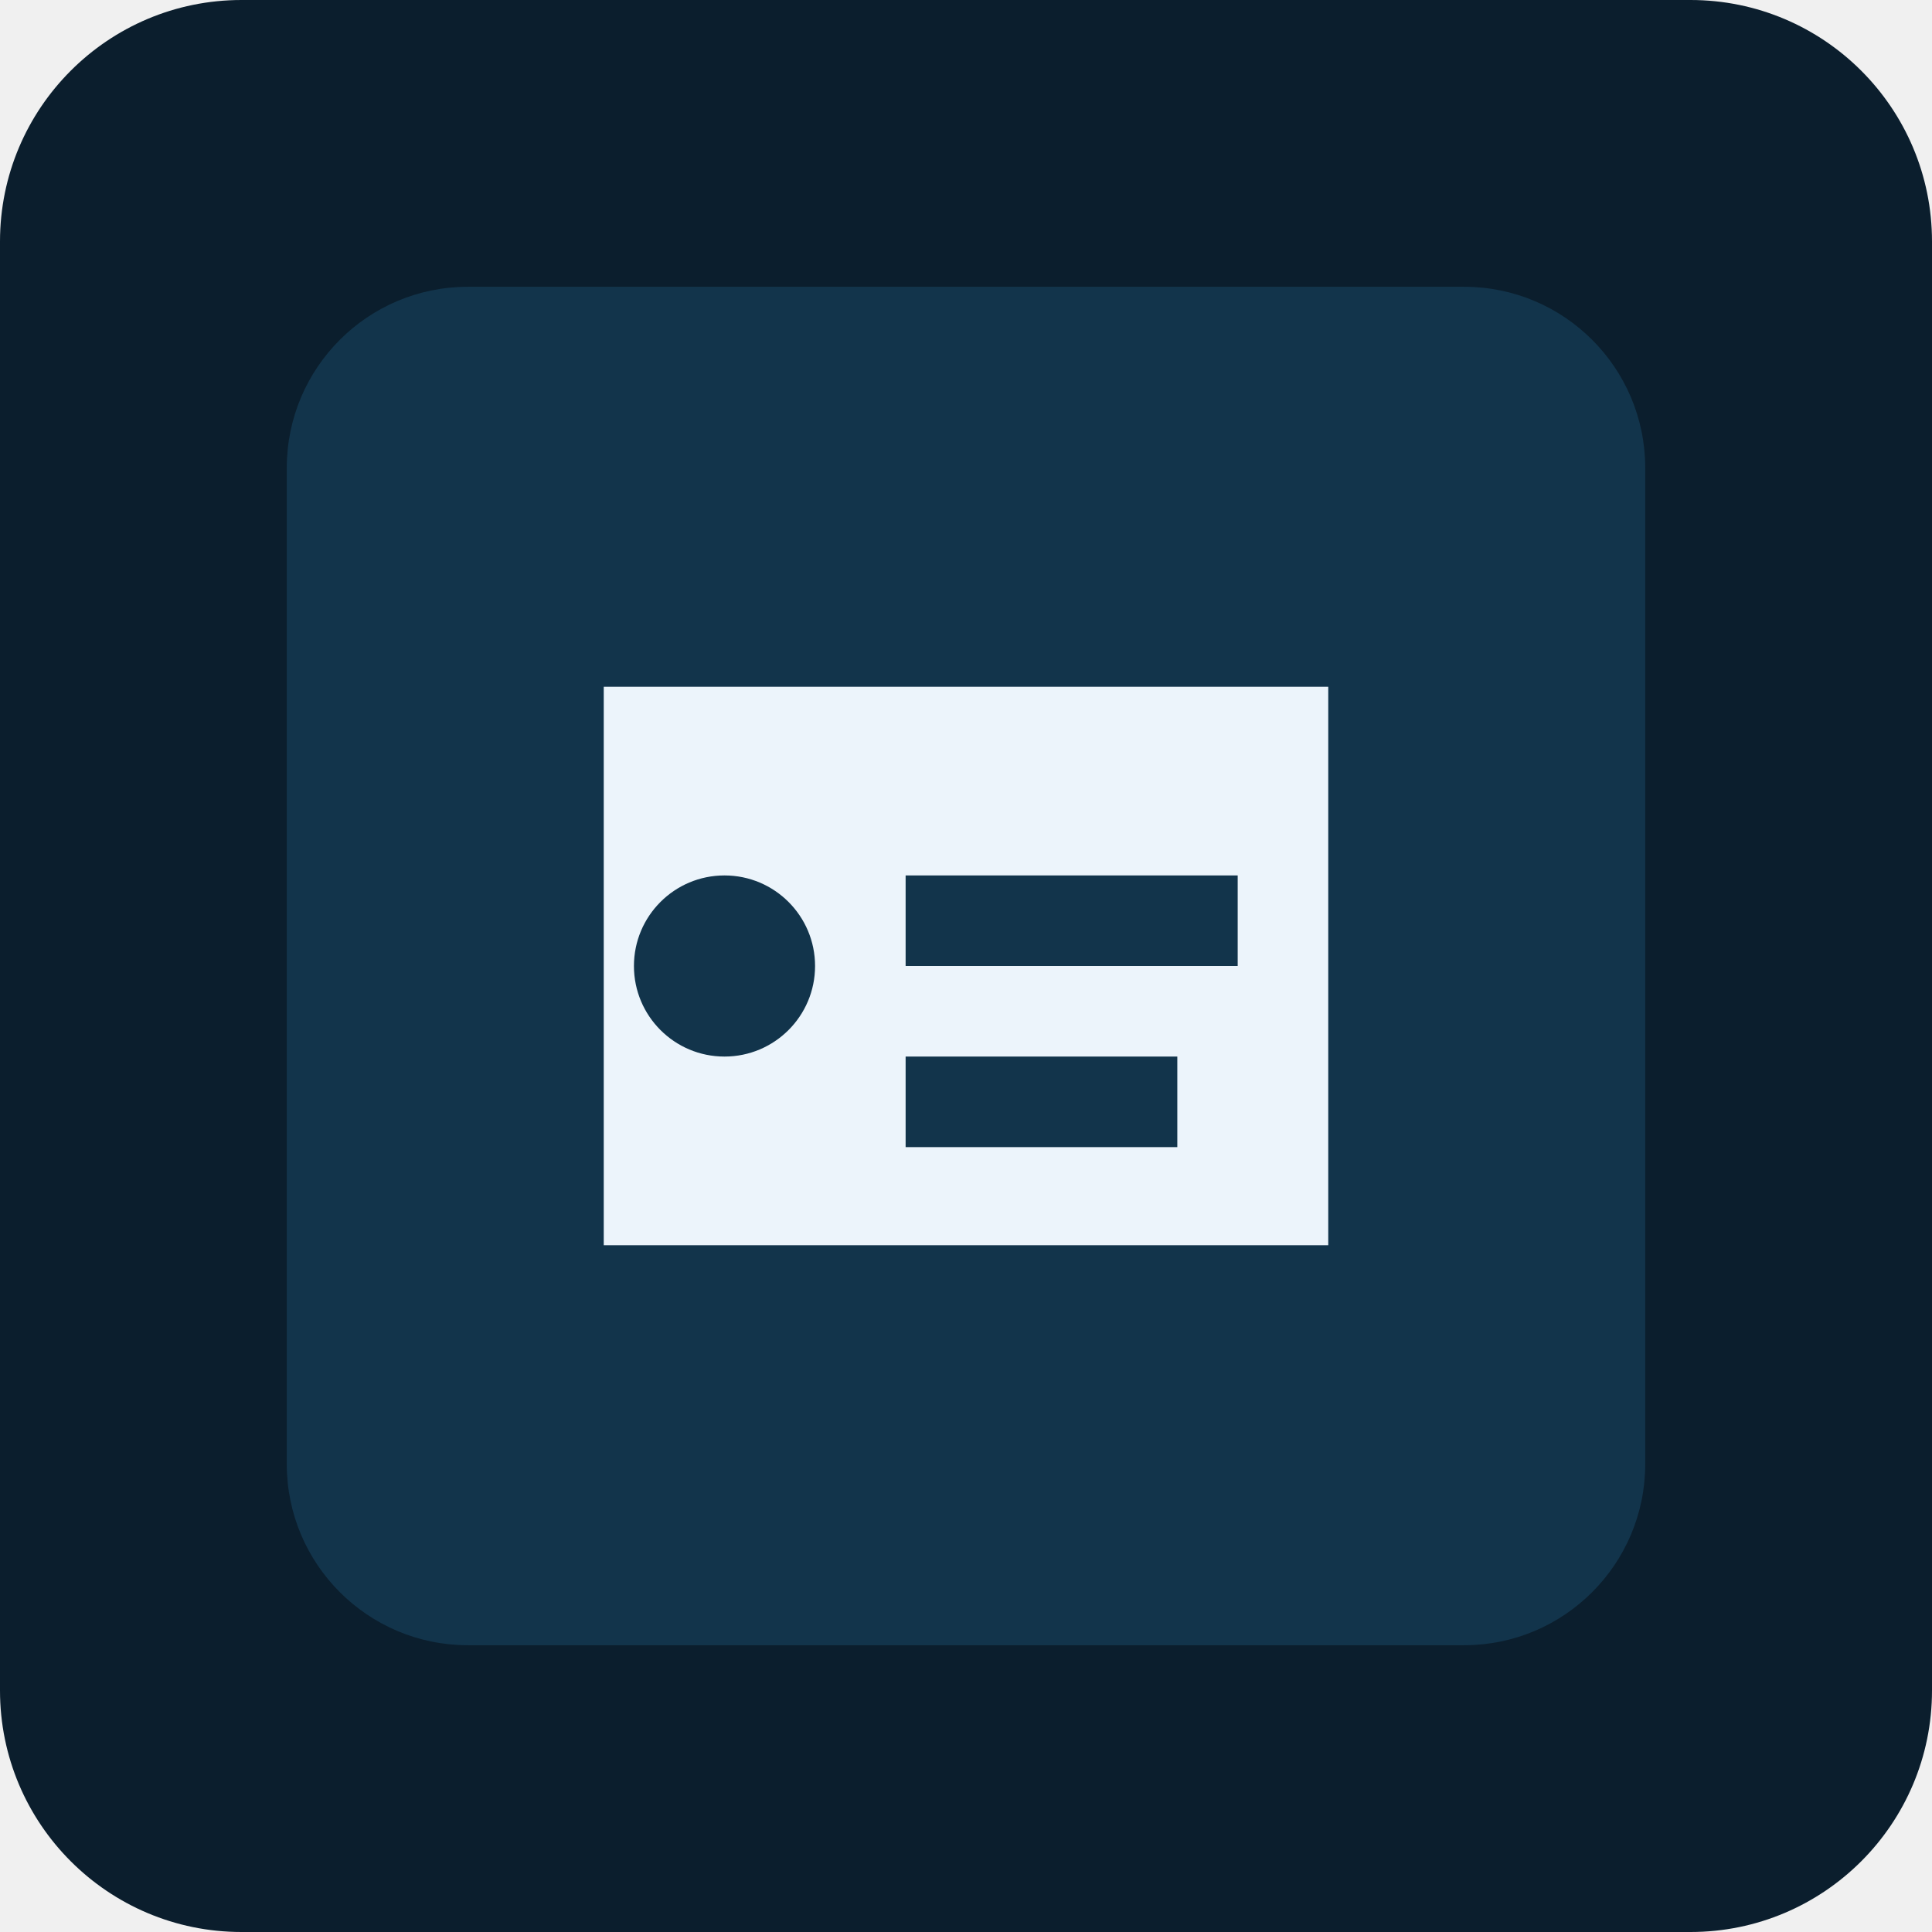
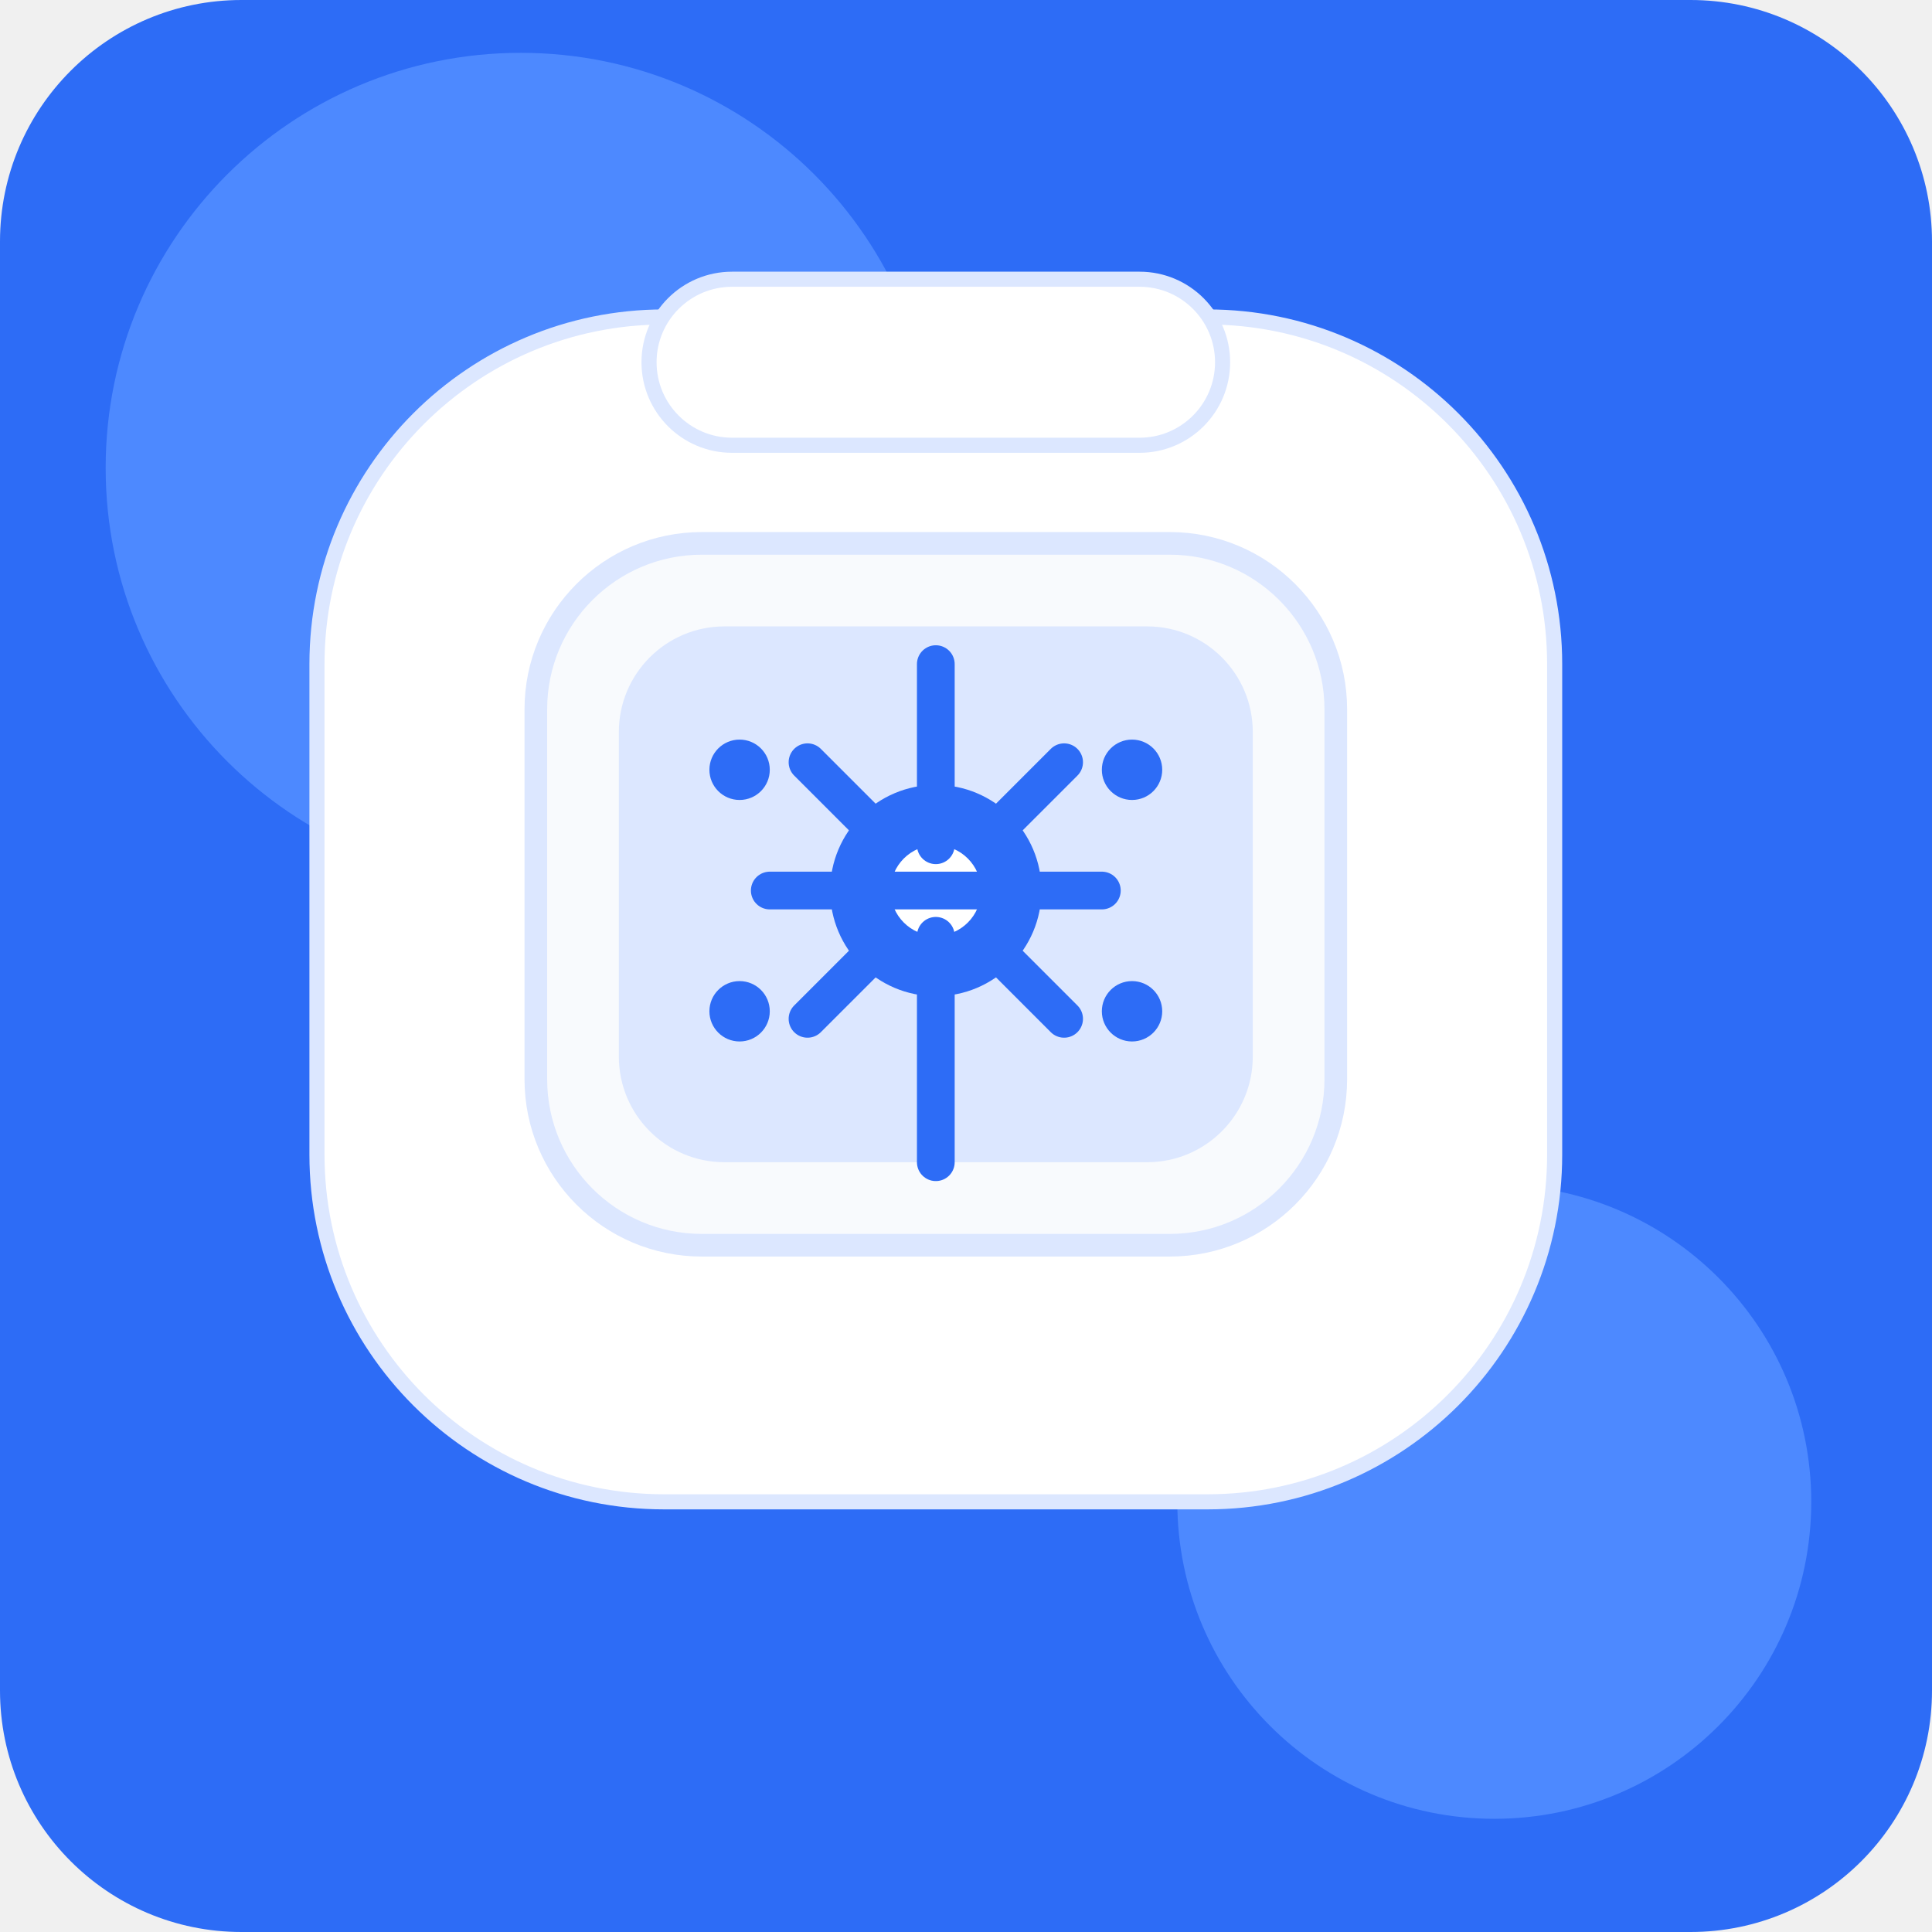
<svg xmlns="http://www.w3.org/2000/svg" width="512" height="512" viewBox="0 0 512 512">
-   <rect width="512" height="512" rx="64" fill="#0b1e2d" />
-   <rect x="76" y="76" width="360" height="360" rx="48" fill="#12344b" />
-   <path d="M160 182h192v148H160z" fill="#ecf4fb" />
-   <circle cx="192" cy="256" r="24" fill="#12344b" />
-   <path d="M240 232h88v24h-88zm0 48h72v24h-72z" fill="#12344b" />
+   <rect width="512" height="512" rx="64" fill="#2D6CF6" />
+   <circle cx="138" cy="124" r="110" fill="#4D89FF" />
+   <circle cx="396" cy="398" r="84" fill="#4D89FF" />
+   <rect x="84" y="84" width="328" height="314" rx="92" fill="#FFFFFF" stroke="#DCE7FF" stroke-width="4" />
+   <rect x="172" y="74" width="152" height="44" rx="22" fill="#FFFFFF" stroke="#DCE7FF" stroke-width="4" />
+   <rect x="142" y="144" width="212" height="186" rx="44" fill="#F8FAFD" stroke="#DCE7FF" stroke-width="6" />
+   <rect x="164" y="166" width="168" height="142" rx="28" fill="#DCE7FF" />
+   <circle cx="248" cy="236" r="28" fill="#2D6CF6" />
+   <circle cx="248" cy="236" r="12" fill="#FFFFFF" />
+   <path d="M248 176v48M248 248v60M204 236h88M214 202l18 18M282 202l-18 18M214 270l18-18M282 270l-18-18" stroke="#2D6CF6" stroke-width="10" stroke-linecap="round" />
+   <circle cx="196" cy="204" r="8" fill="#2D6CF6" />
+   <circle cx="300" cy="204" r="8" fill="#2D6CF6" />
+   <circle cx="196" cy="268" r="8" fill="#2D6CF6" />
+   <circle cx="300" cy="268" r="8" fill="#2D6CF6" />
</svg>
